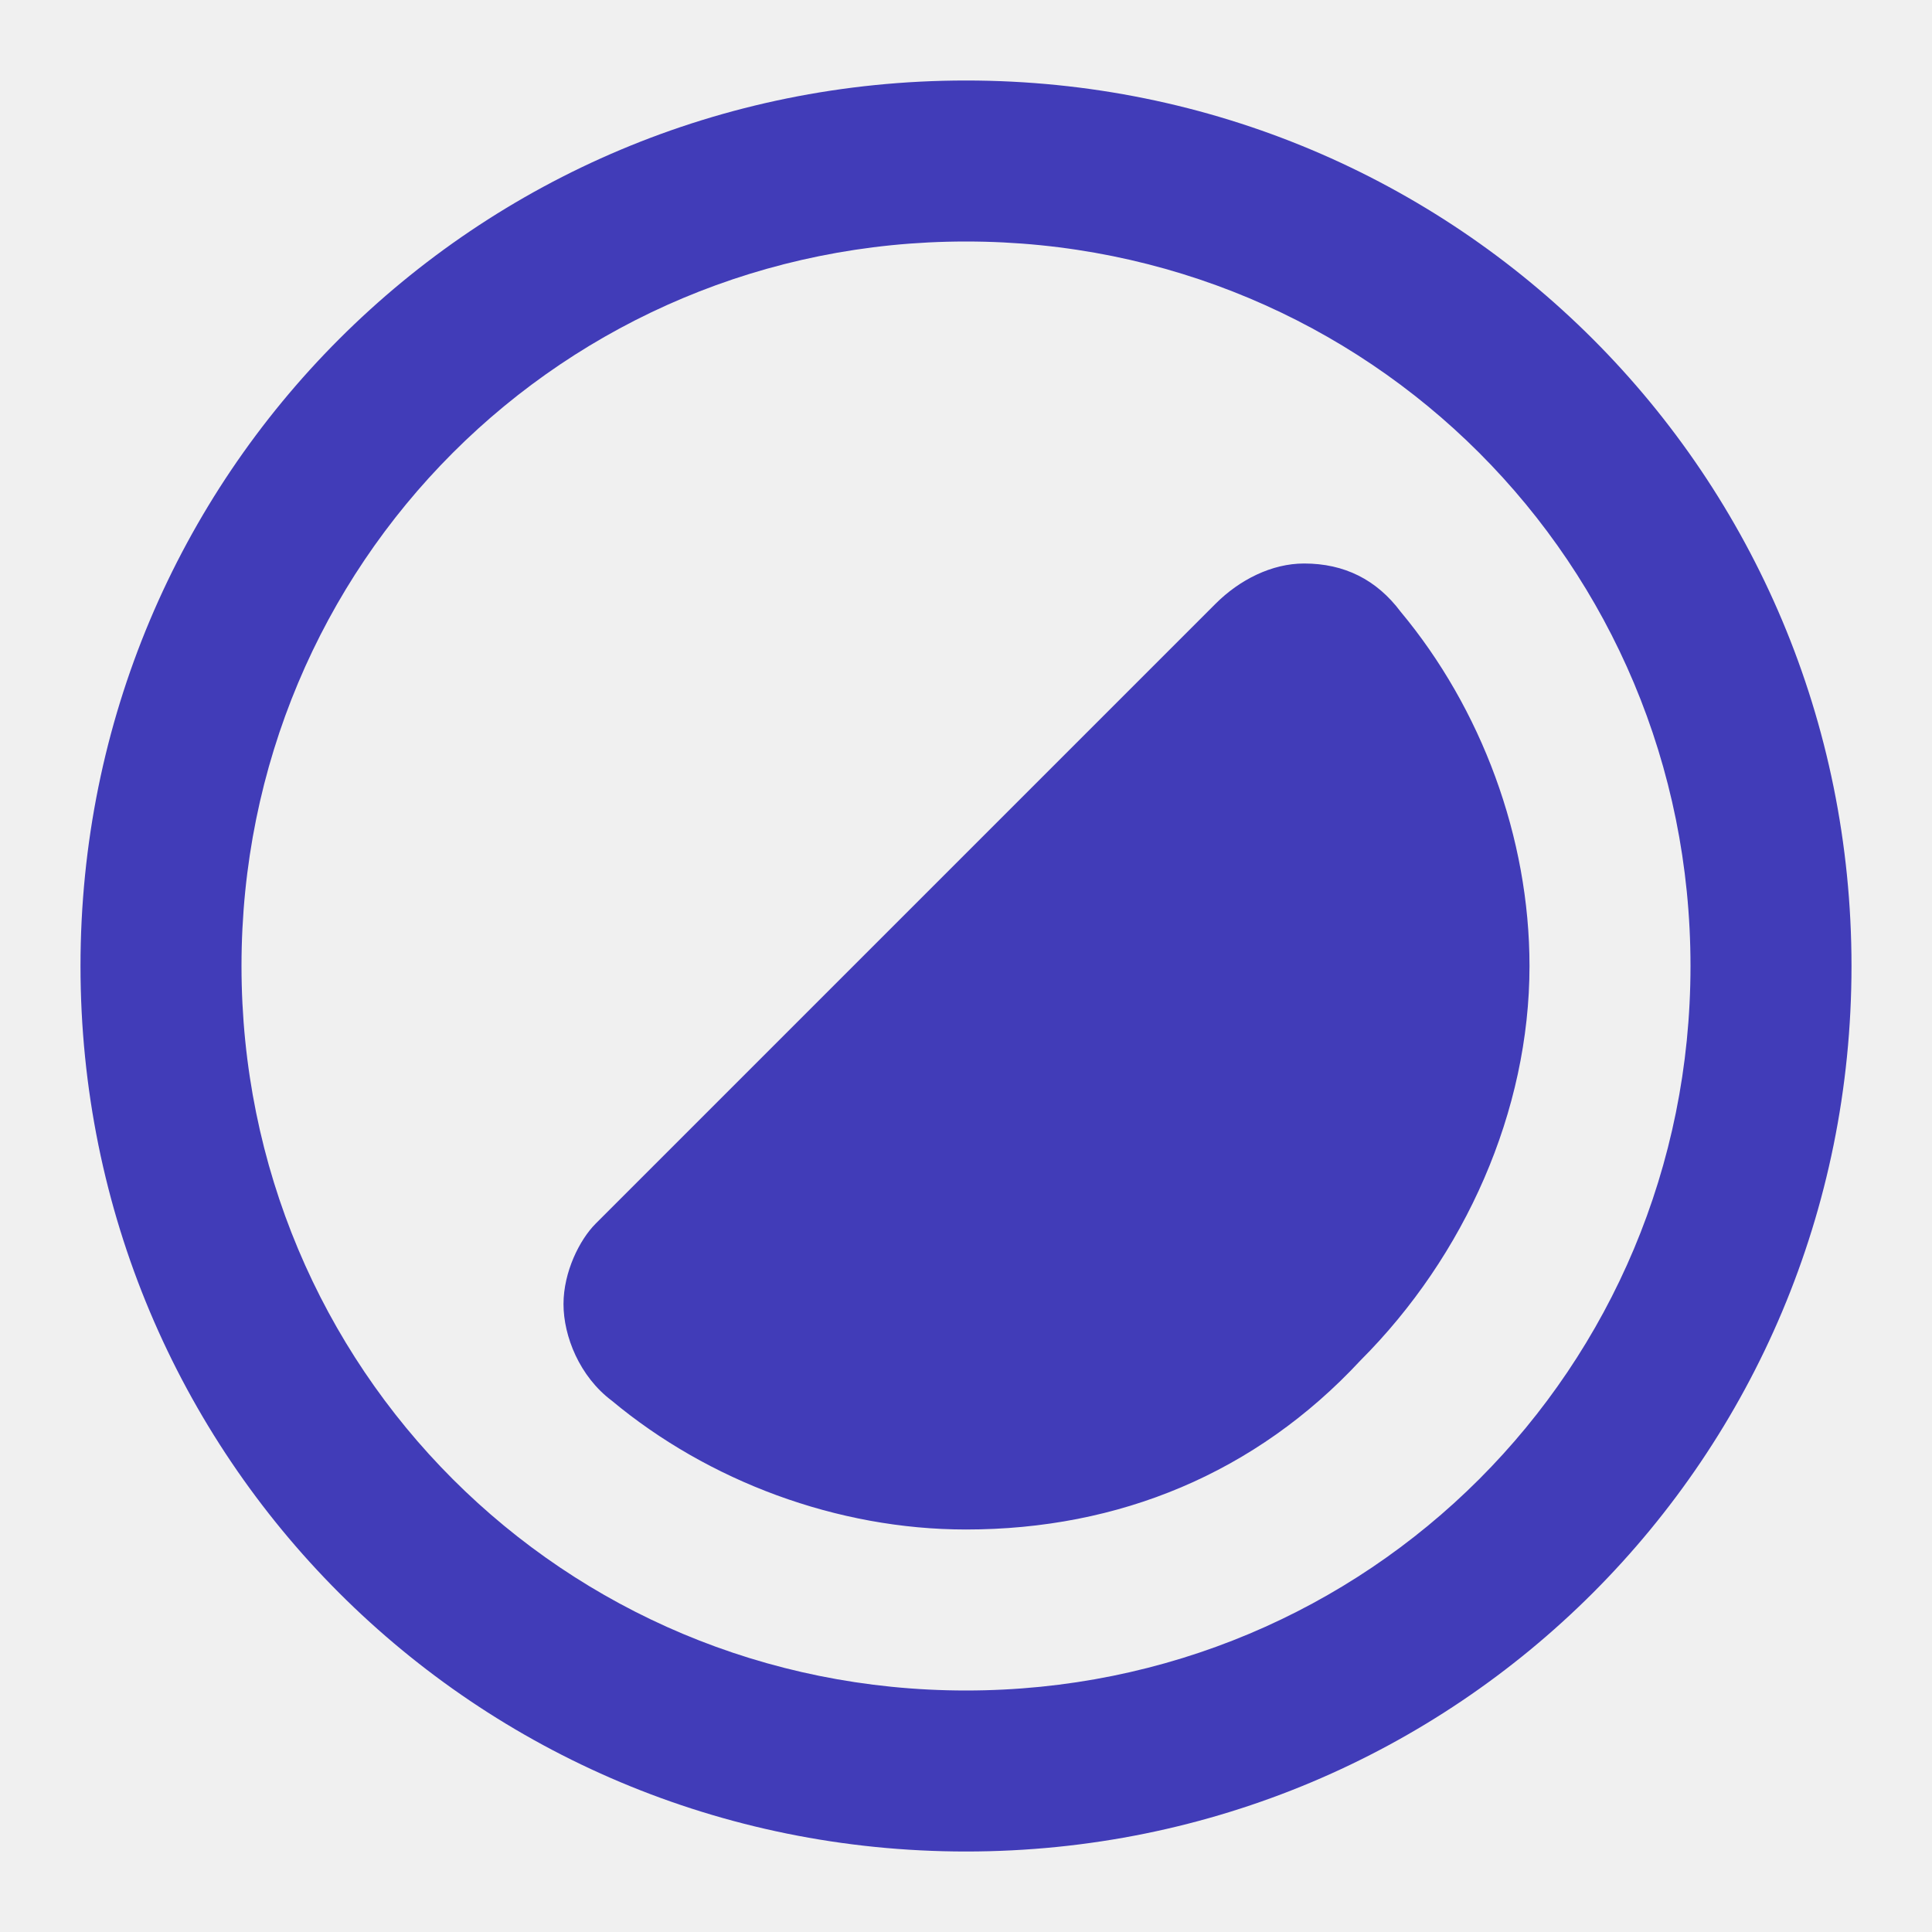
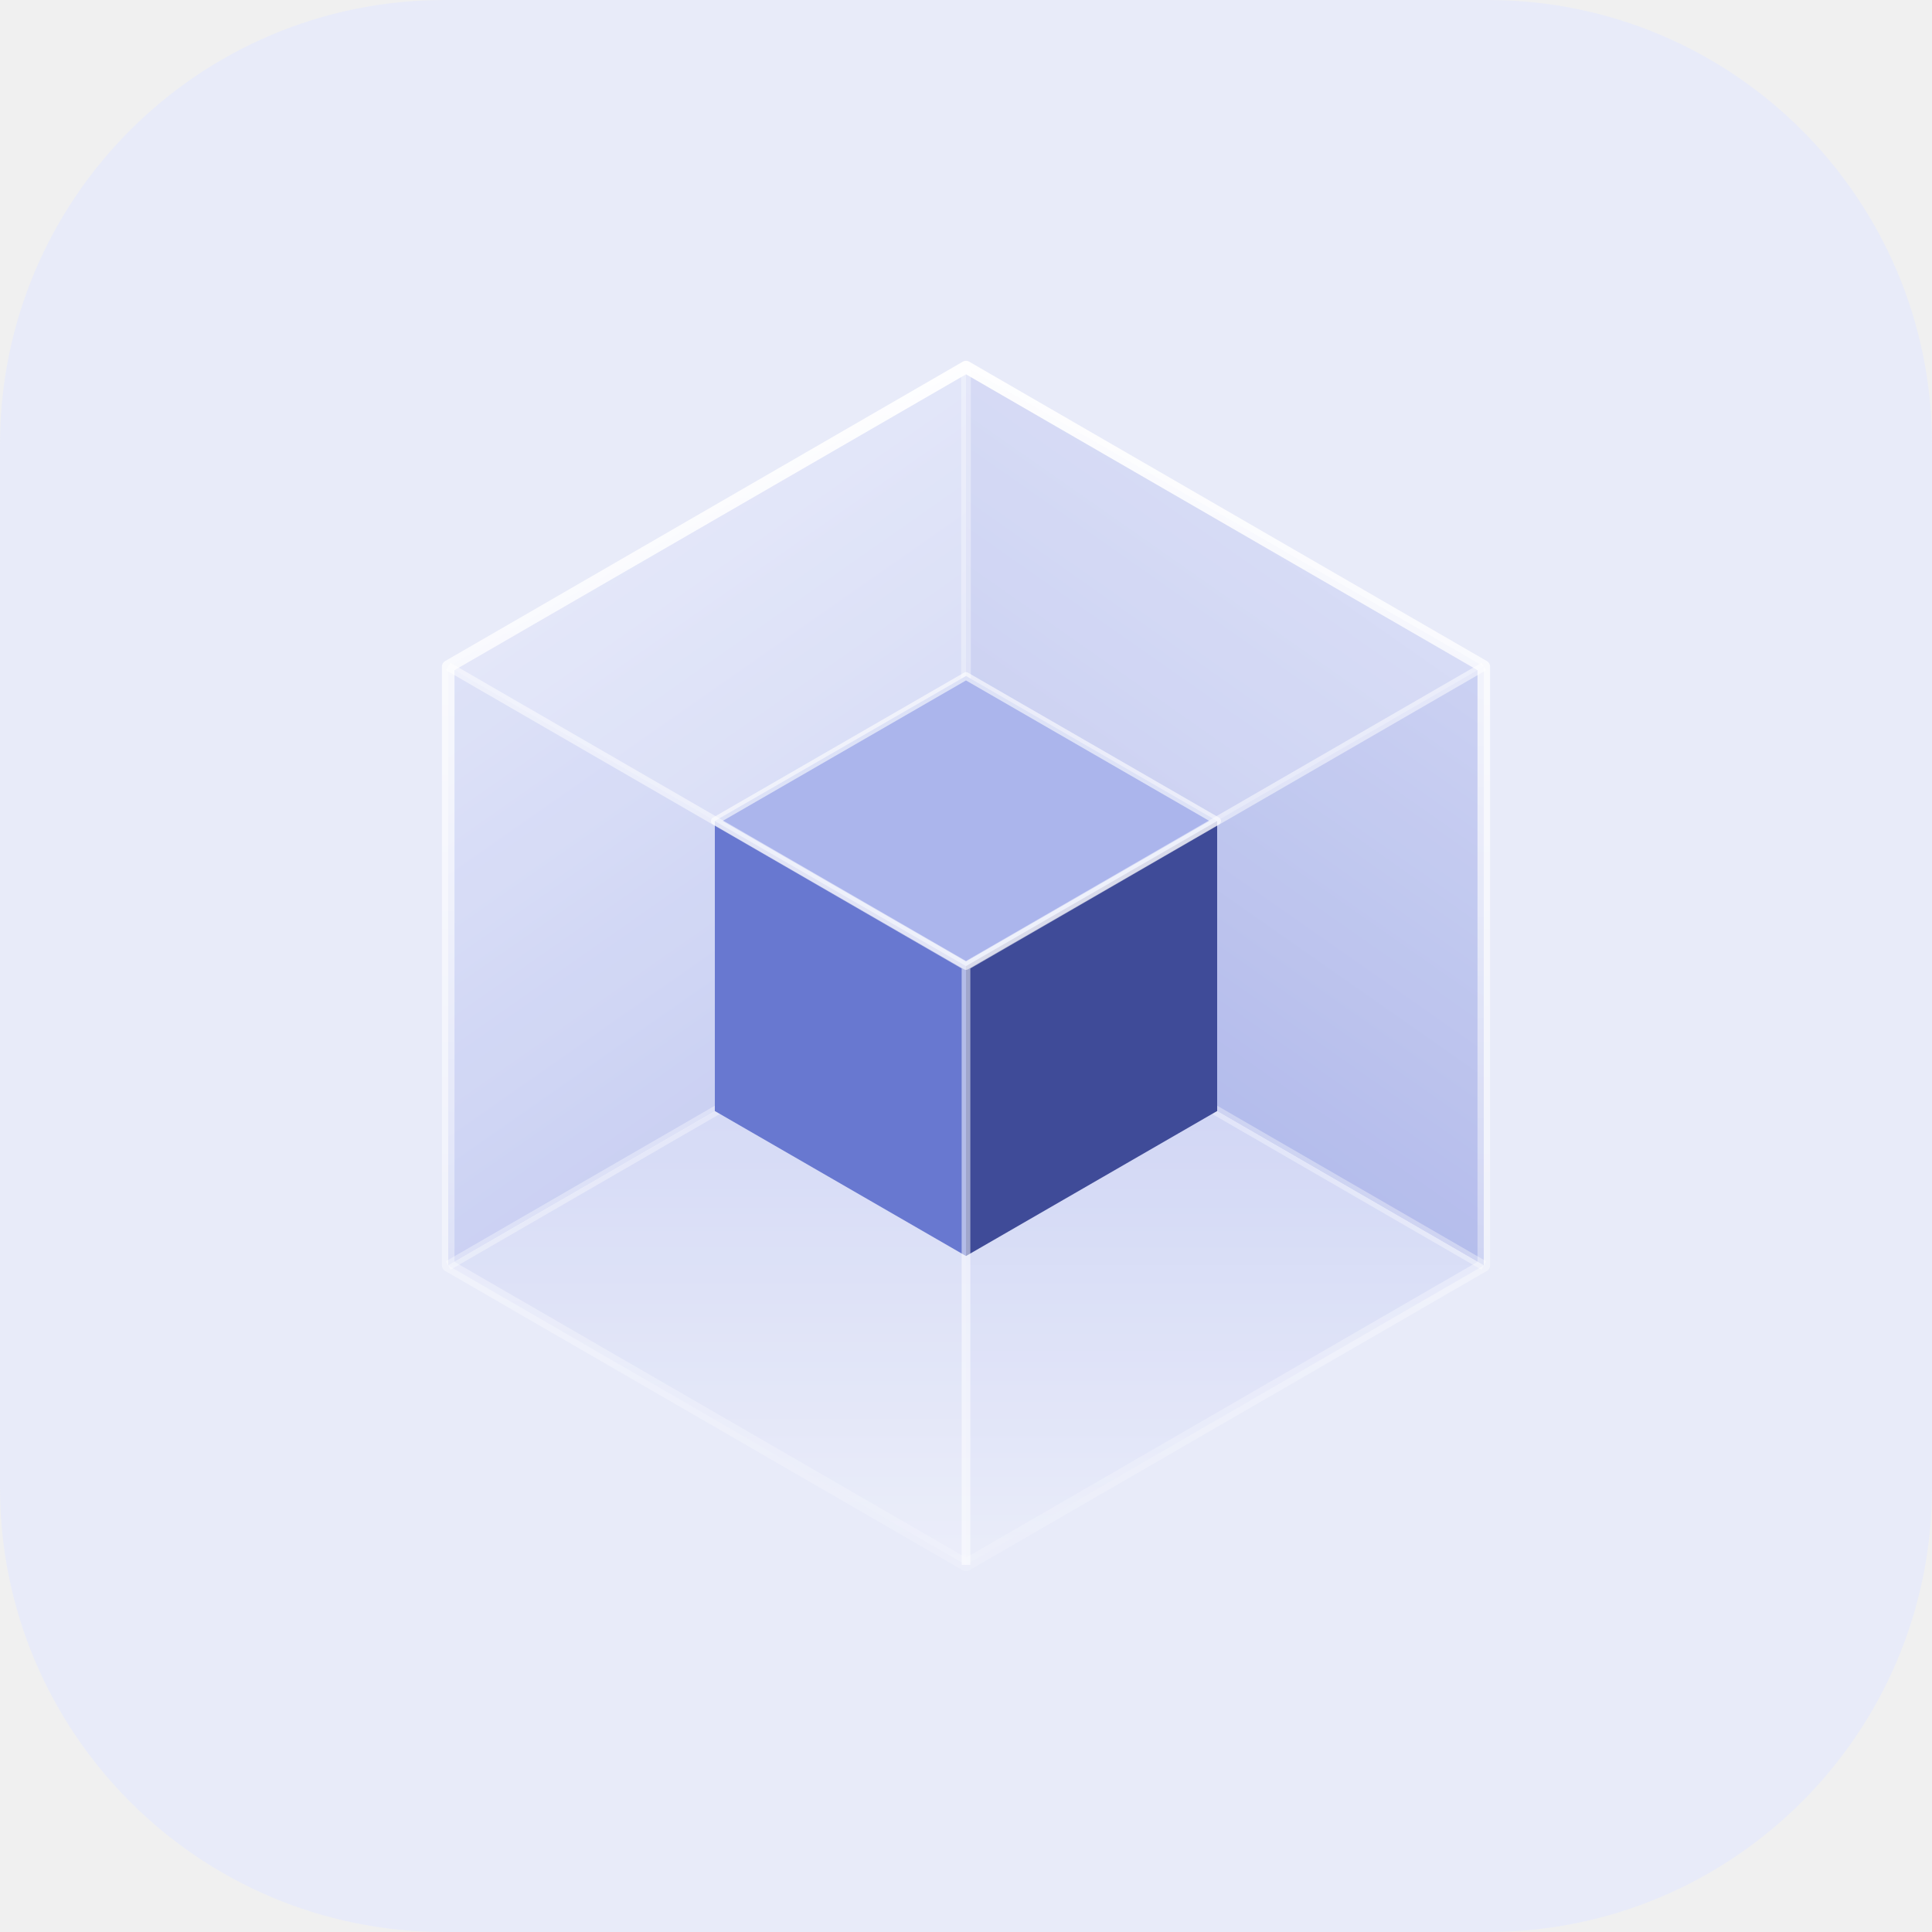
- <svg xmlns="http://www.w3.org/2000/svg" width="24" height="24" viewBox="0 0 24 24" fill="#413cb8">
-   <path d="M1,12C1,5.9,5.9,1,12,1c6.1,0,11,4.9,11,11c0,6.1-4.9,11-11,11C5.9,23,1,18.1,1,12z M12,3  c-5,0-9,4-9,9c0,5,4,9,9,9c5,0,9-4,9-9C21,7,17,3,12,3z M16.2,7c-0.4,0-0.8,0.2-1.1,0.5l-7.7,7.7C7.2,15.4,7,15.8,7,16.2  c0,0.4,0.2,0.9,0.6,1.2c1.2,1,2.8,1.6,4.4,1.6c1.9,0,3.6-0.7,4.9-2.1c1.3-1.3,2.1-3.1,2.1-4.9c0-1.6-0.6-3.2-1.6-4.4  C17.1,7.2,16.7,7,16.2,7z" />
+ <svg xmlns="http://www.w3.org/2000/svg" viewBox="0 0 100 100">
+   <defs>
+     <linearGradient id="lW0" x1="0" y1="0" x2="0.4" y2="1">
+       <stop offset="0" stop-color="#e4e8fa" />
+       <stop offset="1" stop-color="#bcc4ef" />
+     </linearGradient>
+     <linearGradient id="lW1" x1="1" y1="0" x2="0.6" y2="1">
+       <stop offset="0" stop-color="#d3d9f6" />
+       <stop offset="1" stop-color="#a9b2e8" />
+     </linearGradient>
+     <linearGradient id="lW2" x1="0.5" y1="0" x2="0.5" y2="1">
+       <stop offset="0" stop-color="#c5ccf2" />
+       <stop offset="1" stop-color="#e8ebf9" />
+     </linearGradient>
+     <linearGradient id="lRim" x1="0" y1="0" x2="0" y2="1">
+       <stop offset="0" stop-color="#ffffff" stop-opacity="0.95" />
+       <stop offset="1" stop-color="#ffffff" stop-opacity="0.15" />
+     </linearGradient>
+   </defs>
+   <rect width="100" height="100" rx="23" fill="#e8ebf9" />
+   <polygon points="50,19 23.2,34.5 23.2,65.5 50,50" fill="url(#lW0)" />
+   <polygon points="50,19 76.8,34.5 76.8,65.5 50,50" fill="url(#lW1)" />
+   <polygon points="23.2,65.5 50,81 76.8,65.5 50,50" fill="url(#lW2)" />
+   <path d="M50 50 L50 19 M50 50 L23.2 65.5 M50 50 L76.8 65.5" fill="none" stroke="#ffffff" stroke-opacity="0.35" stroke-width="0.5" />
+   <polygon points="50,34.989 63,42.494 50,50 37,42.494" fill="#8796e4" />
+   <polygon points="37,42.494 50,50 50,65.011 37,57.506" fill="#4c5fc7" />
+   <polygon points="63,42.494 63,57.506 50,65.011 50,50" fill="#2f3c8f" />
+   <polygon points="50,34.989 63,42.494 50,50 37,42.494" fill="none" stroke="#ffffff" stroke-opacity="0.6" stroke-width="0.4" stroke-linejoin="round" />
+   <polygon points="50,19 76.8,34.5 50,50 23.2,34.5" fill="#ffffff" fill-opacity="0.3" />
+   <polygon points="23.2,34.5 50,50 50,81 23.2,65.5" fill="#ffffff" fill-opacity="0.16" />
+   <polygon points="76.8,34.5 76.8,65.5 50,81 50,50" fill="#ffffff" fill-opacity="0.08" />
+   <polygon points="50,19 76.8,34.5 76.8,65.5 50,81 23.2,65.5 23.2,34.5" fill="none" stroke="url(#lRim)" stroke-width="0.65" stroke-linejoin="round" />
+   <path d="M23.2 34.5 L50 50 L76.8 34.5 M50 50 L50 81" fill="none" stroke="#ffffff" stroke-opacity="0.5" stroke-width="0.45" />
</svg>
